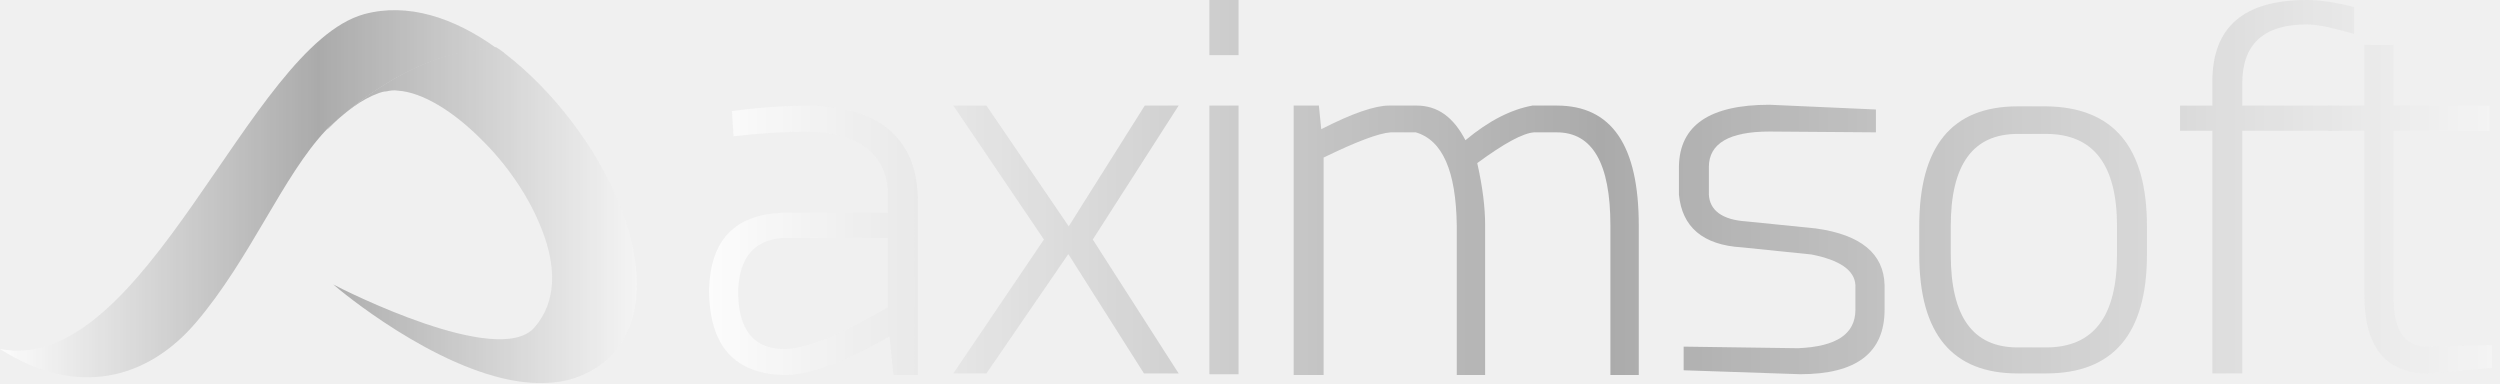
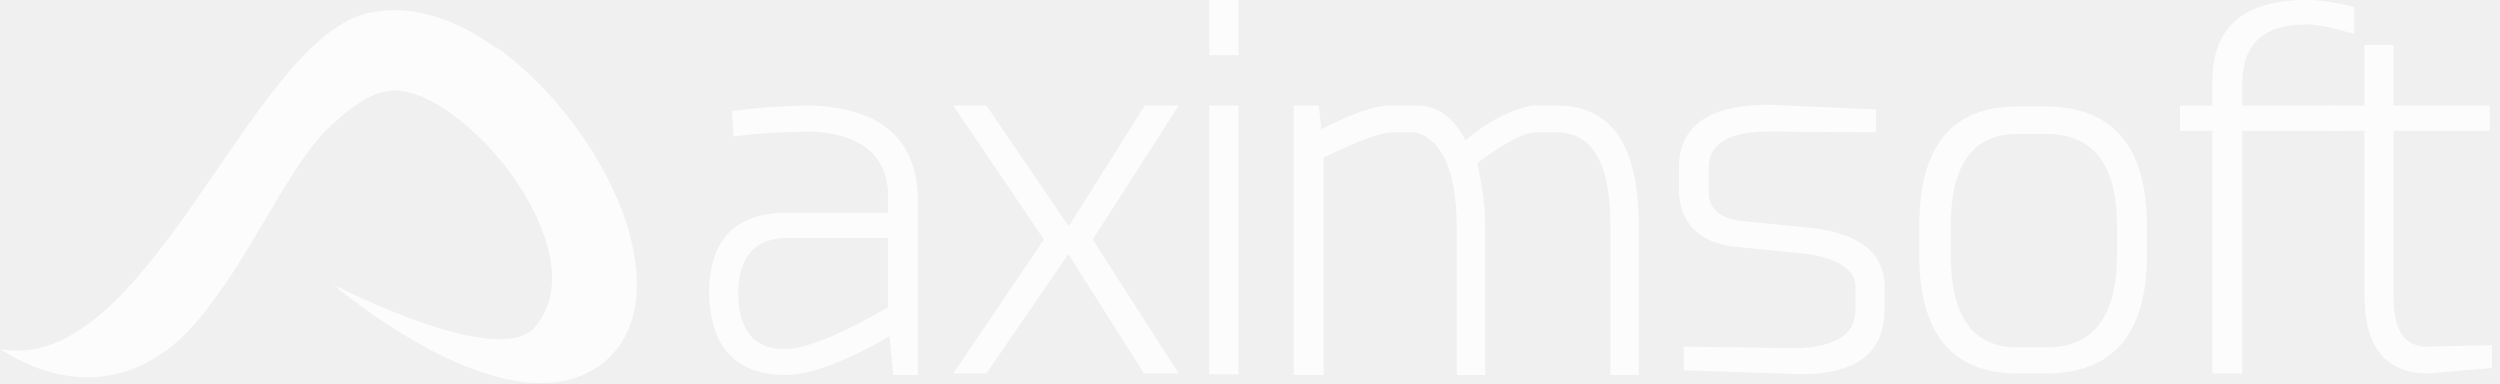
<svg xmlns="http://www.w3.org/2000/svg" width="248" height="38" viewBox="0 0 248 38" fill="none">
  <g opacity="0.8">
-     <path d="M80.656 10.472C87.612 10.785 91.051 13.989 91.051 20.008V37.202H88.628L88.238 33.373C83.861 35.874 80.5 37.124 78.077 37.202C72.919 37.202 70.34 34.389 70.34 28.683C70.496 23.837 72.841 21.336 77.53 21.102H88.081V18.835C87.769 15.24 85.268 13.286 80.5 13.052C77.999 13.052 75.42 13.208 72.763 13.521L72.606 11.02C75.498 10.629 78.155 10.472 80.656 10.472ZM88.159 23.603H77.608C74.795 23.837 73.388 25.557 73.231 28.683C73.153 32.747 74.795 34.701 77.999 34.623C80.031 34.545 83.392 33.216 88.081 30.481V23.603H88.159Z" fill="url(#paint0_linear_2806_193)" />
-     <path d="M105.98 22.509L113.561 10.472H116.922L108.403 23.759L116.922 37.046H113.483L105.902 25.088H106.058L97.852 37.046H94.569L103.557 23.759L94.569 10.472H97.852L106.058 22.509H105.98Z" fill="url(#paint1_linear_2806_193)" />
-     <path d="M122.862 0V5.471H119.97V0H122.862ZM122.862 10.473V37.125H119.97V10.473H122.862Z" fill="url(#paint2_linear_2806_193)" />
-     <path d="M144.511 37.202V22.352C144.433 16.959 143.104 13.911 140.447 13.13H137.946C136.773 13.208 134.507 14.068 131.302 15.631V37.202H128.332V10.472H130.833L131.068 12.817C134.116 11.254 136.383 10.472 137.789 10.472H140.525C142.635 10.472 144.198 11.645 145.371 13.911C147.715 11.957 149.904 10.863 152.014 10.472H154.437C159.908 10.472 162.565 14.458 162.565 22.352V37.202H159.752V22.352C159.752 16.178 157.954 13.13 154.437 13.13H152.17C151.076 13.208 149.2 14.224 146.543 16.178C147.09 18.601 147.325 20.633 147.325 22.352V37.202H144.511Z" fill="url(#paint3_linear_2806_193)" />
-     <path d="M186.09 10.861V13.128L175.539 13.049C171.552 13.049 169.52 14.222 169.52 16.567V19.302C169.599 20.865 170.849 21.803 173.194 21.959L180.15 22.663C184.605 23.288 186.871 25.164 186.95 28.29V30.713C186.95 35.012 184.136 37.122 178.587 37.122L167.019 36.731V34.386L178.352 34.543C182.182 34.386 184.058 33.136 184.058 30.713V28.29C183.98 26.805 182.495 25.789 179.681 25.242L172.803 24.539C168.895 24.304 166.863 22.506 166.55 19.302V16.488C166.629 12.424 169.599 10.392 175.539 10.392L186.09 10.861Z" fill="url(#paint4_linear_2806_193)" />
-     <path d="M212.977 22.429V25.243C212.977 33.137 209.617 37.045 202.973 37.045H200.16C193.673 37.045 190.39 33.137 190.39 25.243V22.429C190.39 14.535 193.594 10.549 200.16 10.549H202.973C209.617 10.627 212.977 14.535 212.977 22.429ZM200.16 13.285C195.705 13.285 193.516 16.333 193.516 22.429V25.243C193.516 31.417 195.705 34.465 200.16 34.465H202.973C207.663 34.465 210.008 31.417 210.008 25.243V22.429C210.008 16.333 207.663 13.285 202.973 13.285H200.16Z" fill="url(#paint5_linear_2806_193)" />
-     <path d="M219.464 37.047V12.974H216.259V10.473H219.464V8.128C219.464 2.657 222.59 0 228.843 0C230.171 0 231.734 0.234 233.532 0.703V3.361C231.578 2.814 230.015 2.423 228.843 2.423C224.544 2.423 222.434 4.377 222.434 8.285V10.473H231.969V12.974H222.434V37.047H219.464Z" fill="url(#paint6_linear_2806_193)" />
-     <path d="M237.44 4.457V10.475H246.975V12.976H237.44V29.779C237.518 32.828 238.534 34.313 240.644 34.391L247.21 34.234V36.501L240.957 37.048C236.658 37.048 234.548 34.469 234.548 29.232V12.976H230.953V10.475H234.548V4.457H237.44Z" fill="url(#paint7_linear_2806_193)" />
-     <path d="M46.269 5.16C47.207 5.004 48.223 4.847 49.239 4.769C45.019 1.721 40.407 0.236 36.109 1.408C24.62 4.613 14.459 37.361 0 34.625C7.581 39.471 14.616 37.673 19.461 31.968C24.854 25.637 28.058 17.431 32.357 12.898C32.279 12.976 38.844 6.332 46.269 5.16Z" fill="url(#paint8_linear_2806_193)" />
-     <path d="M62.839 24.859C62.526 23.296 62.057 21.654 61.354 20.013C59.087 14.542 54.867 8.993 50.099 5.319C49.865 5.085 49.552 4.929 49.239 4.694C48.223 4.772 47.285 4.929 46.27 5.085C38.844 6.335 32.279 12.901 32.436 12.901C32.436 12.901 32.436 12.822 32.514 12.822C34.155 11.103 35.874 9.852 37.594 9.227C37.828 9.149 38.063 9.071 38.297 9.071C38.688 8.993 39.079 8.915 39.47 8.993C41.893 9.149 44.941 11.025 47.676 13.76C50.255 16.261 52.522 19.544 53.773 22.827C55.179 26.422 55.258 29.939 52.991 32.518C49.396 36.504 34.077 28.767 33.061 28.22C33.764 28.845 43.065 36.582 51.428 37.833C53.069 38.067 54.632 38.067 56.117 37.755C57.446 37.442 58.618 36.895 59.791 36.035C62.995 33.456 63.699 29.392 62.839 24.859Z" fill="url(#paint9_linear_2806_193)" />
+     <path d="M80.656 10.472C87.612 10.785 91.051 13.989 91.051 20.008V37.202H88.628L88.238 33.373C83.861 35.874 80.5 37.124 78.077 37.202C72.919 37.202 70.34 34.389 70.34 28.683C70.496 23.837 72.841 21.336 77.53 21.102H88.081V18.835C87.769 15.24 85.268 13.286 80.5 13.052C77.999 13.052 75.42 13.208 72.763 13.521L72.606 11.02C75.498 10.629 78.155 10.472 80.656 10.472ZM88.159 23.603H77.608C74.795 23.837 73.388 25.557 73.231 28.683C73.153 32.747 74.795 34.701 77.999 34.623C80.031 34.545 83.392 33.216 88.081 30.481V23.603H88.159Z" fill="white" />
+     <path d="M105.98 22.509L113.561 10.472H116.922L108.403 23.759L116.922 37.046H113.483L105.902 25.088H106.058L97.852 37.046H94.569L103.557 23.759L94.569 10.472H97.852L106.058 22.509H105.98Z" fill="white" />
+     <path d="M122.862 0V5.471H119.97V0H122.862ZM122.862 10.473V37.125H119.97V10.473H122.862Z" fill="white" />
+     <path d="M144.511 37.202V22.352C144.433 16.959 143.104 13.911 140.447 13.13H137.946C136.773 13.208 134.507 14.068 131.302 15.631V37.202H128.332V10.472H130.833L131.068 12.817C134.116 11.254 136.383 10.472 137.789 10.472H140.525C142.635 10.472 144.198 11.645 145.371 13.911C147.715 11.957 149.904 10.863 152.014 10.472H154.437C159.908 10.472 162.565 14.458 162.565 22.352V37.202H159.752V22.352C159.752 16.178 157.954 13.13 154.437 13.13H152.17C151.076 13.208 149.2 14.224 146.543 16.178C147.09 18.601 147.325 20.633 147.325 22.352V37.202H144.511Z" fill="white" />
+     <path d="M186.09 10.861V13.128L175.539 13.049C171.552 13.049 169.52 14.222 169.52 16.567V19.302C169.599 20.865 170.849 21.803 173.194 21.959L180.15 22.663C184.605 23.288 186.871 25.164 186.95 28.29V30.713C186.95 35.012 184.136 37.122 178.587 37.122L167.019 36.731V34.386L178.352 34.543C182.182 34.386 184.058 33.136 184.058 30.713V28.29C183.98 26.805 182.495 25.789 179.681 25.242L172.803 24.539C168.895 24.304 166.863 22.506 166.55 19.302V16.488C166.629 12.424 169.599 10.392 175.539 10.392L186.09 10.861Z" fill="white" />
+     <path d="M212.977 22.429V25.243C212.977 33.137 209.617 37.045 202.973 37.045H200.16C193.673 37.045 190.39 33.137 190.39 25.243V22.429C190.39 14.535 193.594 10.549 200.16 10.549H202.973C209.617 10.627 212.977 14.535 212.977 22.429ZM200.16 13.285C195.705 13.285 193.516 16.333 193.516 22.429V25.243C193.516 31.417 195.705 34.465 200.16 34.465H202.973C207.663 34.465 210.008 31.417 210.008 25.243V22.429C210.008 16.333 207.663 13.285 202.973 13.285H200.16Z" fill="white" />
+     <path d="M219.464 37.047V12.974H216.259V10.473H219.464V8.128C219.464 2.657 222.59 0 228.843 0C230.171 0 231.734 0.234 233.532 0.703V3.361C231.578 2.814 230.015 2.423 228.843 2.423C224.544 2.423 222.434 4.377 222.434 8.285V10.473H231.969V12.974H222.434V37.047H219.464Z" fill="white" />
+     <path d="M237.44 4.457V10.475H246.975V12.976H237.44V29.779C237.518 32.828 238.534 34.313 240.644 34.391L247.21 34.234V36.501L240.957 37.048C236.658 37.048 234.548 34.469 234.548 29.232V12.976H230.953V10.475H234.548V4.457H237.44Z" fill="white" />
+     <path d="M46.269 5.16C47.207 5.004 48.223 4.847 49.239 4.769C45.019 1.721 40.407 0.236 36.109 1.408C24.62 4.613 14.459 37.361 0 34.625C7.581 39.471 14.616 37.673 19.461 31.968C24.854 25.637 28.058 17.431 32.357 12.898C32.279 12.976 38.844 6.332 46.269 5.16Z" fill="white" />
+     <path d="M62.839 24.859C62.526 23.296 62.057 21.654 61.354 20.013C59.087 14.542 54.867 8.993 50.099 5.319C49.865 5.085 49.552 4.929 49.239 4.694C48.223 4.772 47.285 4.929 46.27 5.085C38.844 6.335 32.279 12.901 32.436 12.901C32.436 12.901 32.436 12.822 32.514 12.822C34.155 11.103 35.874 9.852 37.594 9.227C37.828 9.149 38.063 9.071 38.297 9.071C38.688 8.993 39.079 8.915 39.47 8.993C41.893 9.149 44.941 11.025 47.676 13.76C50.255 16.261 52.522 19.544 53.773 22.827C55.179 26.422 55.258 29.939 52.991 32.518C49.396 36.504 34.077 28.767 33.061 28.22C33.764 28.845 43.065 36.582 51.428 37.833C53.069 38.067 54.632 38.067 56.117 37.755C57.446 37.442 58.618 36.895 59.791 36.035C62.995 33.456 63.699 29.392 62.839 24.859Z" fill="white" />
  </g>
-   <defs>
-     <linearGradient id="paint0_linear_2806_193" x1="70.34" y1="18.601" x2="247.21" y2="18.601" gradientUnits="userSpaceOnUse">
-       <stop stop-color="white" />
-       <stop offset="0.5" stop-color="#999999" />
-       <stop offset="1" stop-color="#F5F5F5" />
-     </linearGradient>
-     <linearGradient id="paint1_linear_2806_193" x1="70.34" y1="18.601" x2="247.21" y2="18.601" gradientUnits="userSpaceOnUse">
-       <stop stop-color="white" />
-       <stop offset="0.5" stop-color="#999999" />
-       <stop offset="1" stop-color="#F5F5F5" />
-     </linearGradient>
-     <linearGradient id="paint2_linear_2806_193" x1="70.34" y1="18.601" x2="247.21" y2="18.601" gradientUnits="userSpaceOnUse">
-       <stop stop-color="white" />
-       <stop offset="0.5" stop-color="#999999" />
-       <stop offset="1" stop-color="#F5F5F5" />
-     </linearGradient>
-     <linearGradient id="paint3_linear_2806_193" x1="70.34" y1="18.601" x2="247.21" y2="18.601" gradientUnits="userSpaceOnUse">
-       <stop stop-color="white" />
-       <stop offset="0.5" stop-color="#999999" />
-       <stop offset="1" stop-color="#F5F5F5" />
-     </linearGradient>
-     <linearGradient id="paint4_linear_2806_193" x1="70.34" y1="18.601" x2="247.21" y2="18.601" gradientUnits="userSpaceOnUse">
-       <stop stop-color="white" />
-       <stop offset="0.5" stop-color="#999999" />
-       <stop offset="1" stop-color="#F5F5F5" />
-     </linearGradient>
-     <linearGradient id="paint5_linear_2806_193" x1="70.34" y1="18.601" x2="247.21" y2="18.601" gradientUnits="userSpaceOnUse">
-       <stop stop-color="white" />
-       <stop offset="0.5" stop-color="#999999" />
-       <stop offset="1" stop-color="#F5F5F5" />
-     </linearGradient>
-     <linearGradient id="paint6_linear_2806_193" x1="70.34" y1="18.601" x2="247.21" y2="18.601" gradientUnits="userSpaceOnUse">
-       <stop stop-color="white" />
-       <stop offset="0.5" stop-color="#999999" />
-       <stop offset="1" stop-color="#F5F5F5" />
-     </linearGradient>
-     <linearGradient id="paint7_linear_2806_193" x1="70.34" y1="18.601" x2="247.21" y2="18.601" gradientUnits="userSpaceOnUse">
-       <stop stop-color="white" />
-       <stop offset="0.5" stop-color="#999999" />
-       <stop offset="1" stop-color="#F5F5F5" />
-     </linearGradient>
-     <linearGradient id="paint8_linear_2806_193" x1="0" y1="19.504" x2="63.176" y2="19.504" gradientUnits="userSpaceOnUse">
-       <stop stop-color="white" />
-       <stop offset="0.5" stop-color="#999999" />
-       <stop offset="1" stop-color="#F5F5F5" />
-     </linearGradient>
-     <linearGradient id="paint9_linear_2806_193" x1="0" y1="19.504" x2="63.176" y2="19.504" gradientUnits="userSpaceOnUse">
-       <stop stop-color="white" />
-       <stop offset="0.5" stop-color="#999999" />
-       <stop offset="1" stop-color="#F5F5F5" />
-     </linearGradient>
-   </defs>
</svg>
